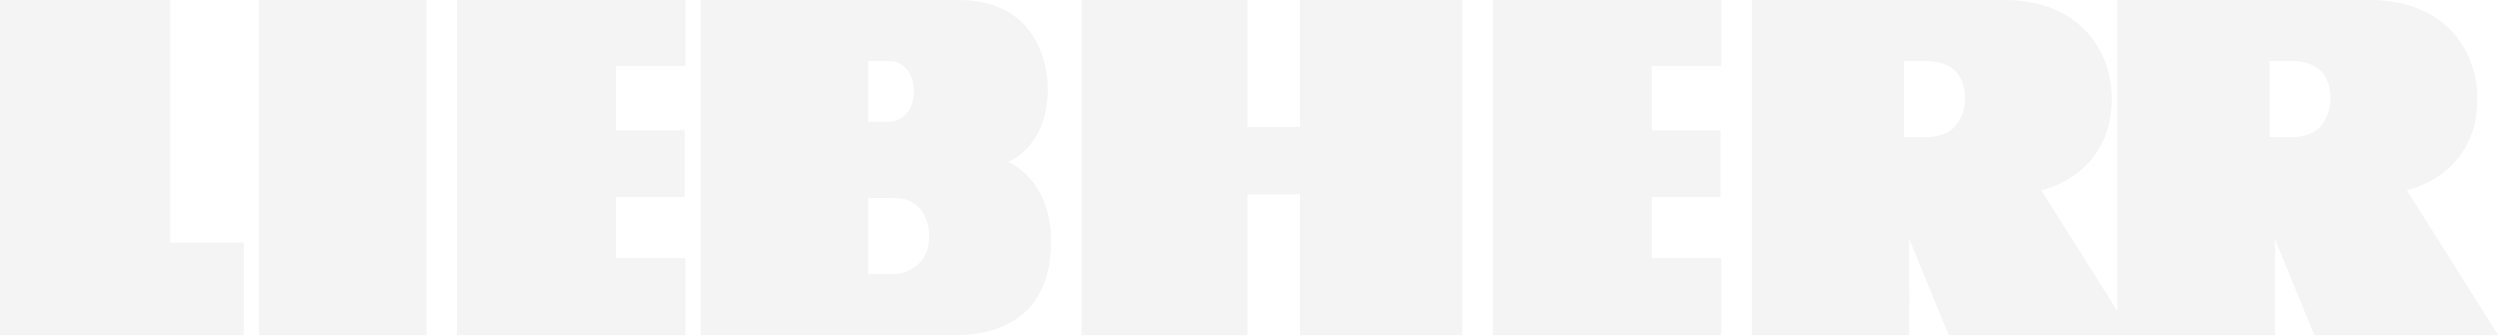
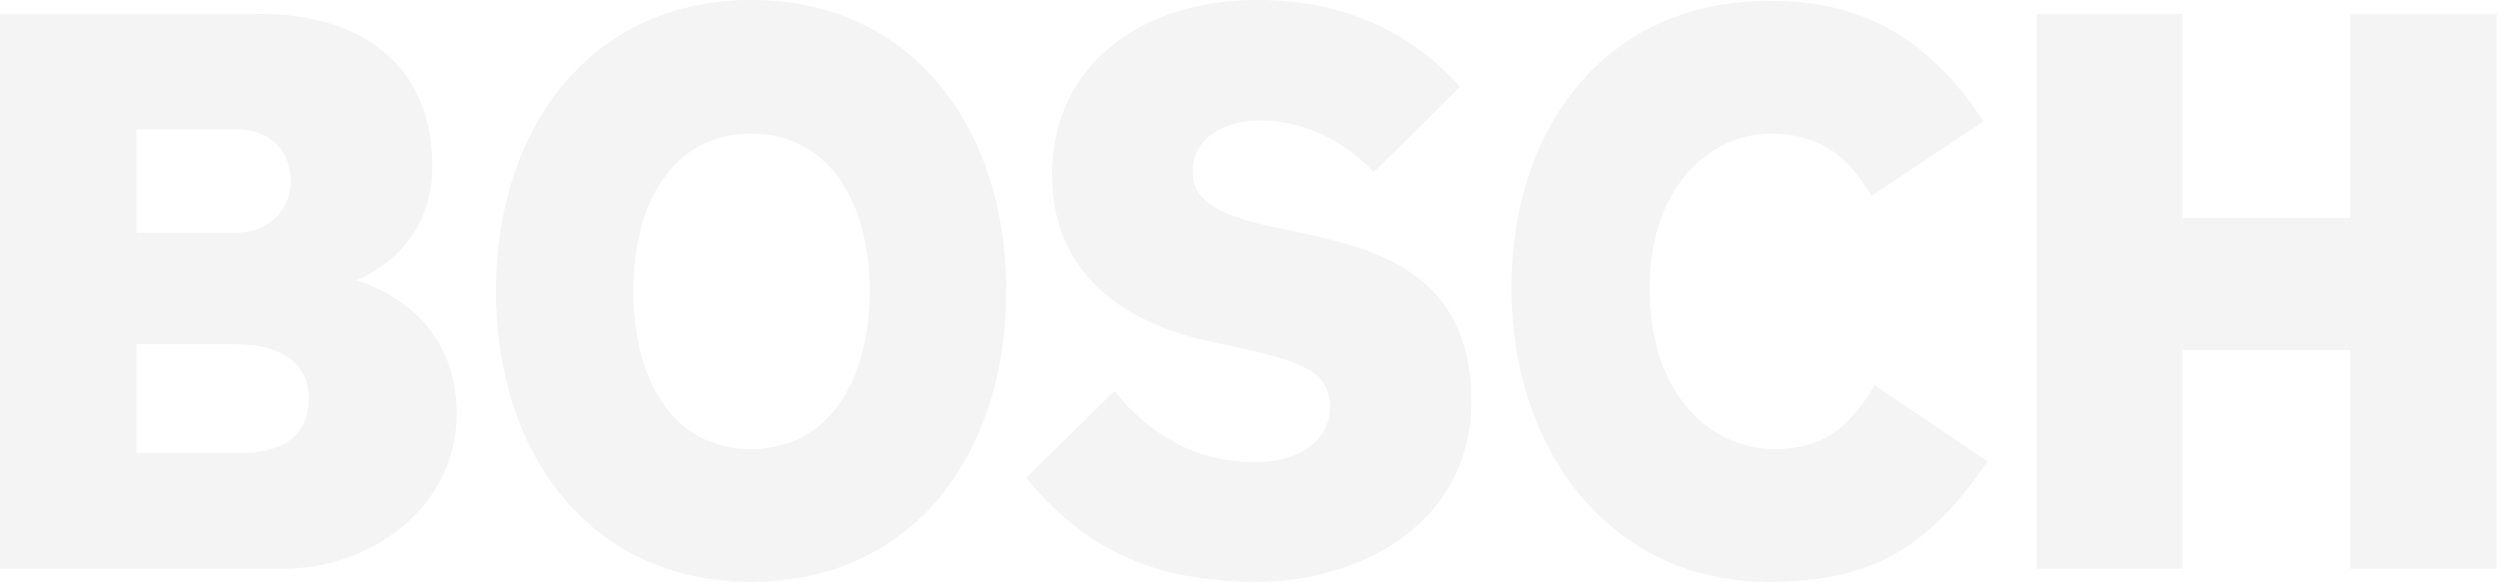
- <svg xmlns="http://www.w3.org/2000/svg" width="746px" height="100px" viewBox="0 0 746 100" version="1.1">
-   <g id="Symbols" stroke="none" stroke-width="1" fill="none" fill-rule="evenodd" opacity="0.119">
-     <g id="футер-hd-new" transform="translate(-345, -95)" fill="#9E9E9E" fill-rule="nonzero">
-       <g id="футер-hd">
-         <g id="подложка">
-           <path d="M604.091,154.097 L604.091,176.818 L611.633,176.818 C615.583,176.818 619.605,174.199 621.089,171.142 C622.264,168.718 623.07,163.96 620.98,159.505 C618.224,153.635 612.202,154.164 611.627,154.091 L604.091,154.091 L604.091,154.097 Z M604.091,113.182 L604.091,131.364 L610.139,131.364 C613.34,131.364 615.721,129.276 616.831,126.826 C617.71,124.881 618.343,121.074 616.742,117.52 C614.808,113.213 611.057,113.224 610.174,113.182 L604.091,113.182 L604.091,113.182 Z M554.091,95 C554.091,95 619.851,95.016 631.089,95.011 C652.559,94.989 657.614,111.645 657.651,121.419 C657.714,138.985 645.803,143.299 645.803,143.299 C645.803,143.299 658.636,148.304 658.636,167.024 C658.636,196.187 632.758,194.993 628.753,194.993 L554.091,194.993 L554.091,95 Z M858.636,195 L858.636,172.034 L837.889,172.034 L837.889,153.811 L858.421,153.811 L858.421,133.917 L837.889,133.917 L837.889,114.653 L858.636,114.653 L858.636,95 L790.455,95 L790.455,195 L858.636,195 Z M732.954,195 L781.364,195 L781.364,95 L732.954,95 L732.954,132.882 L717.259,132.882 L717.259,95 L667.727,95 L667.727,195 L717.259,195 L717.259,152.978 L732.954,152.978 L732.954,195 Z M549.545,195 L549.545,172.034 L528.798,172.034 L528.798,153.811 L549.325,153.811 L549.325,133.917 L528.798,133.917 L528.798,114.653 L549.545,114.653 L549.545,95 L481.364,95 L481.364,195 L549.545,195 Z M422.273,95 L472.273,95 L472.273,195 L422.273,195 L422.273,95 Z M417.727,195 L417.727,167.396 L395.79,167.396 L395.79,95 L345,95 L345,195 L417.727,195 Z M913.182,113.182 L913.182,135.909 L919.457,135.909 C926.254,135.909 928.669,133.004 930.161,129.936 C931.345,127.503 932.134,123.111 930.166,118.609 C929.087,116.161 926.254,113.187 919.457,113.187 L913.182,113.187 L913.182,113.182 Z M867.727,95.011 L942.747,95 C966.256,95 975.143,110.787 975.143,124.411 C975.143,147.612 954.096,151.763 954.096,151.763 L981.364,195 L926.51,195 L914.719,166.279 L914.741,195 L867.727,195 L867.727,95.011 Z M1022.273,113.182 L1022.273,135.909 L1028.553,135.909 C1035.361,135.909 1037.77,133.004 1039.25,129.936 C1040.434,127.503 1041.229,123.111 1039.25,118.609 C1038.182,116.161 1035.361,113.187 1028.547,113.187 L1022.273,113.187 L1022.273,113.182 Z M976.818,95.011 L1051.834,95 C1075.351,95 1084.239,110.787 1084.239,124.411 C1084.239,147.612 1063.19,151.763 1063.19,151.763 L1090.455,195 L1035.601,195 L1023.814,166.279 L1023.831,195 L976.818,195 L976.818,95.011 Z" id="logo-bg" />
-         </g>
-       </g>
-     </g>
-   </g>
+ <svg xmlns="http://www.w3.org/2000/svg" width="494" height="115" viewBox="0 0 494 115">
+   <path fill="#9E9E9E" d="M619.42,112.001 C651.371,112.001 669.839,137.426 669.839,169.488 C669.839,201.712 651.371,226.973 619.421,226.973 C587.627,226.973 569.002,201.712 569.002,169.488 C569.002,137.426 587.627,112.001 619.42,112.001 Z M820.725,112.163 C838.866,112.163 851.871,119.288 862.956,135.969 L840.794,150.705 C836.301,142.929 830.517,138.397 820.881,138.397 C808.681,138.397 796.958,149.305 796.958,168.839 C796.958,190.733 809.644,200.739 821.687,200.739 C832.122,200.739 836.939,195.558 841.436,188.11 L863.754,203.169 C852.517,219.363 842.078,226.973 820.406,226.973 C789.572,226.973 769.661,201.389 769.661,168.839 C769.661,137.911 787.646,112.163 820.725,112.163 Z M719.508,112 C739.1,112 751.782,120.42 759.492,129.167 L742.473,146.008 C737.17,140.34 729.142,135.806 719.988,135.806 C713.73,135.806 706.666,138.721 706.666,146.008 C706.666,152.646 714.019,155.054 723.359,157.021 L727.217,157.83 C742.853,161.112 761.739,165.926 761.739,191.186 C761.739,215.314 739.903,226.972 719.349,226.972 C695.585,226.972 683.383,217.905 673.749,206.408 L691.251,189.242 C698.637,198.636 708.27,203.331 719.029,203.331 C727.86,203.331 733.801,198.96 733.801,192.48 C733.801,185.519 728.55,183.351 714.208,180.336 L710.359,179.527 C693.081,175.898 678.886,166.088 678.886,146.494 C678.886,124.955 696.387,112 719.508,112 Z M522.382,114.754 C542.133,114.754 556.425,124.632 556.425,144.874 C556.425,162.201 541.331,167.382 541.331,167.382 C541.331,167.545 561.242,172.079 561.242,193.776 C561.242,212.237 544.221,224.383 527.037,224.383 L471,224.383 L471,114.754 L522.382,114.754 Z M902.187,114.754 L902.187,155.076 L935.424,155.076 L935.424,114.754 L964.325,114.754 L964.325,224.383 L935.424,224.383 L935.424,181.148 L902.187,181.148 L902.187,224.383 L873.443,224.383 L873.443,114.754 L902.187,114.754 Z M517.566,180.013 L497.975,180.013 L497.975,201.552 L518.048,201.552 C526.237,201.552 532.018,198.636 532.018,190.699 C532.018,184.385 527.361,180.013 517.566,180.013 Z M619.421,138.397 C603.847,138.397 596.137,152.323 596.137,169.488 C596.137,186.815 603.845,200.739 619.421,200.739 C634.996,200.739 642.864,186.815 642.864,169.488 C642.864,152.323 634.996,138.397 619.421,138.397 Z M518.048,137.585 L497.975,137.585 L497.975,157.991 L517.566,157.991 C524.63,157.991 528.483,152.81 528.483,147.952 C528.483,141.797 524.31,137.585 518.048,137.585 Z" opacity=".119" transform="translate(-471 -112)" />
</svg>
